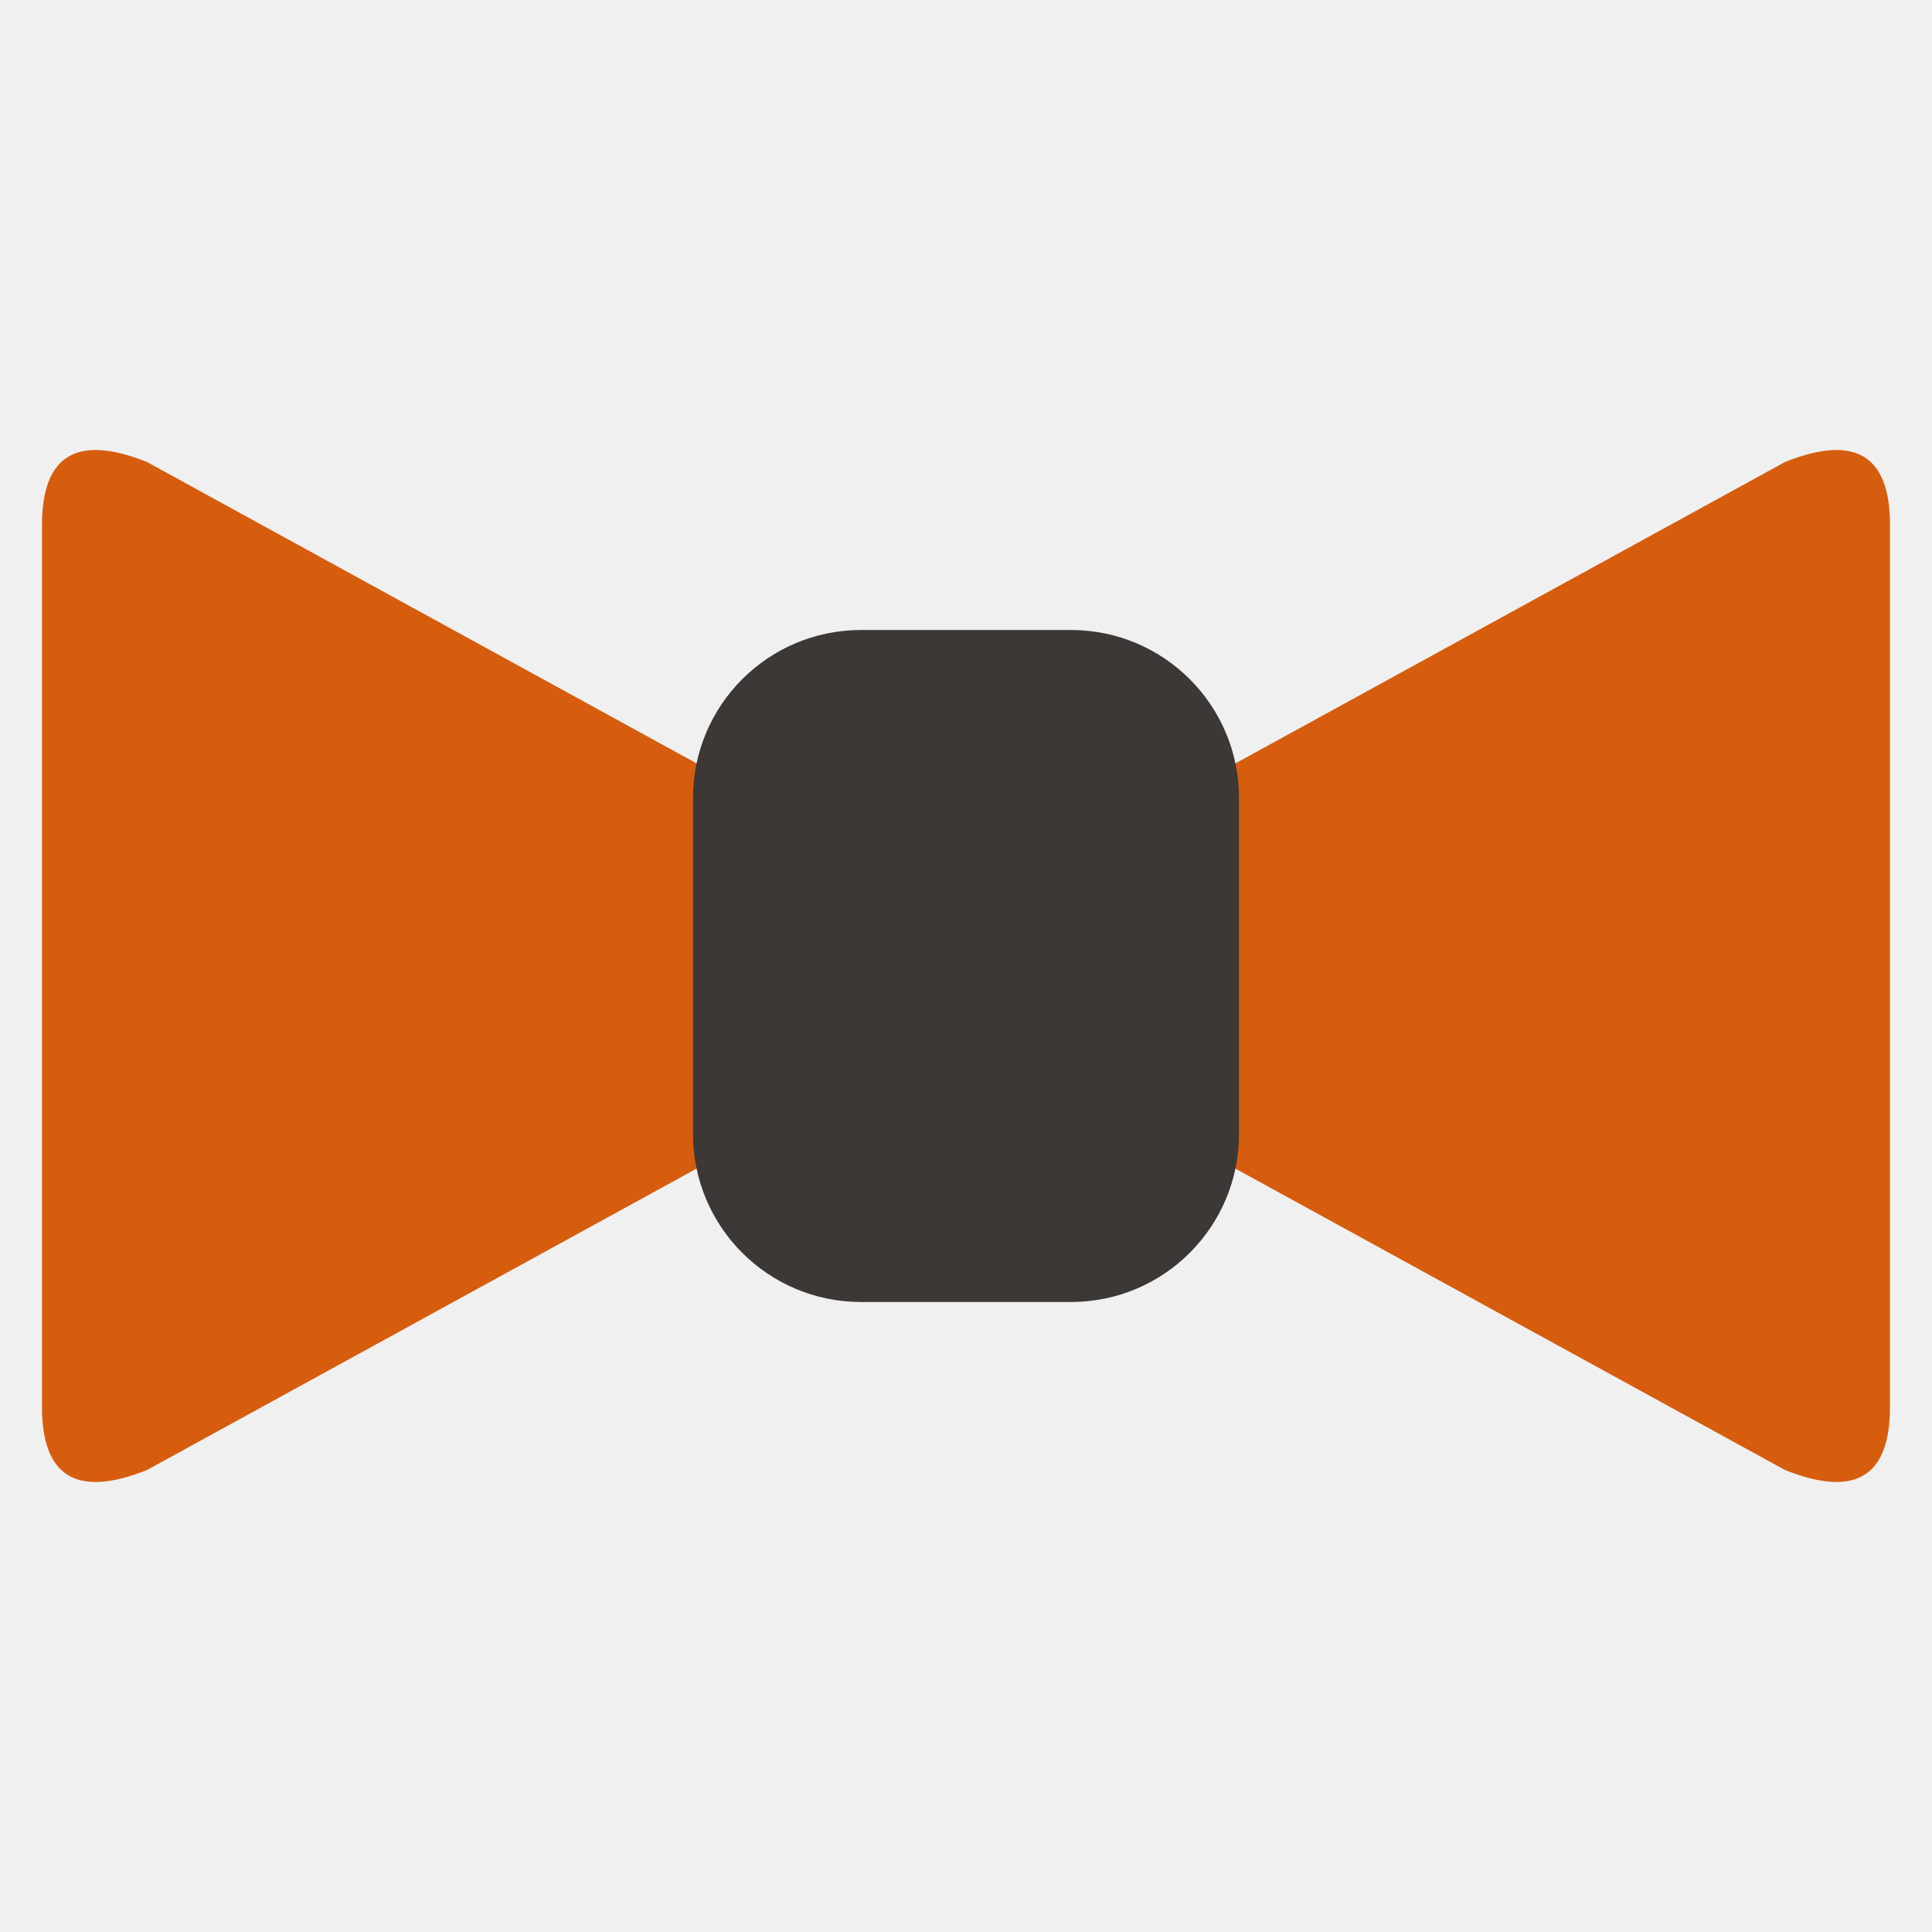
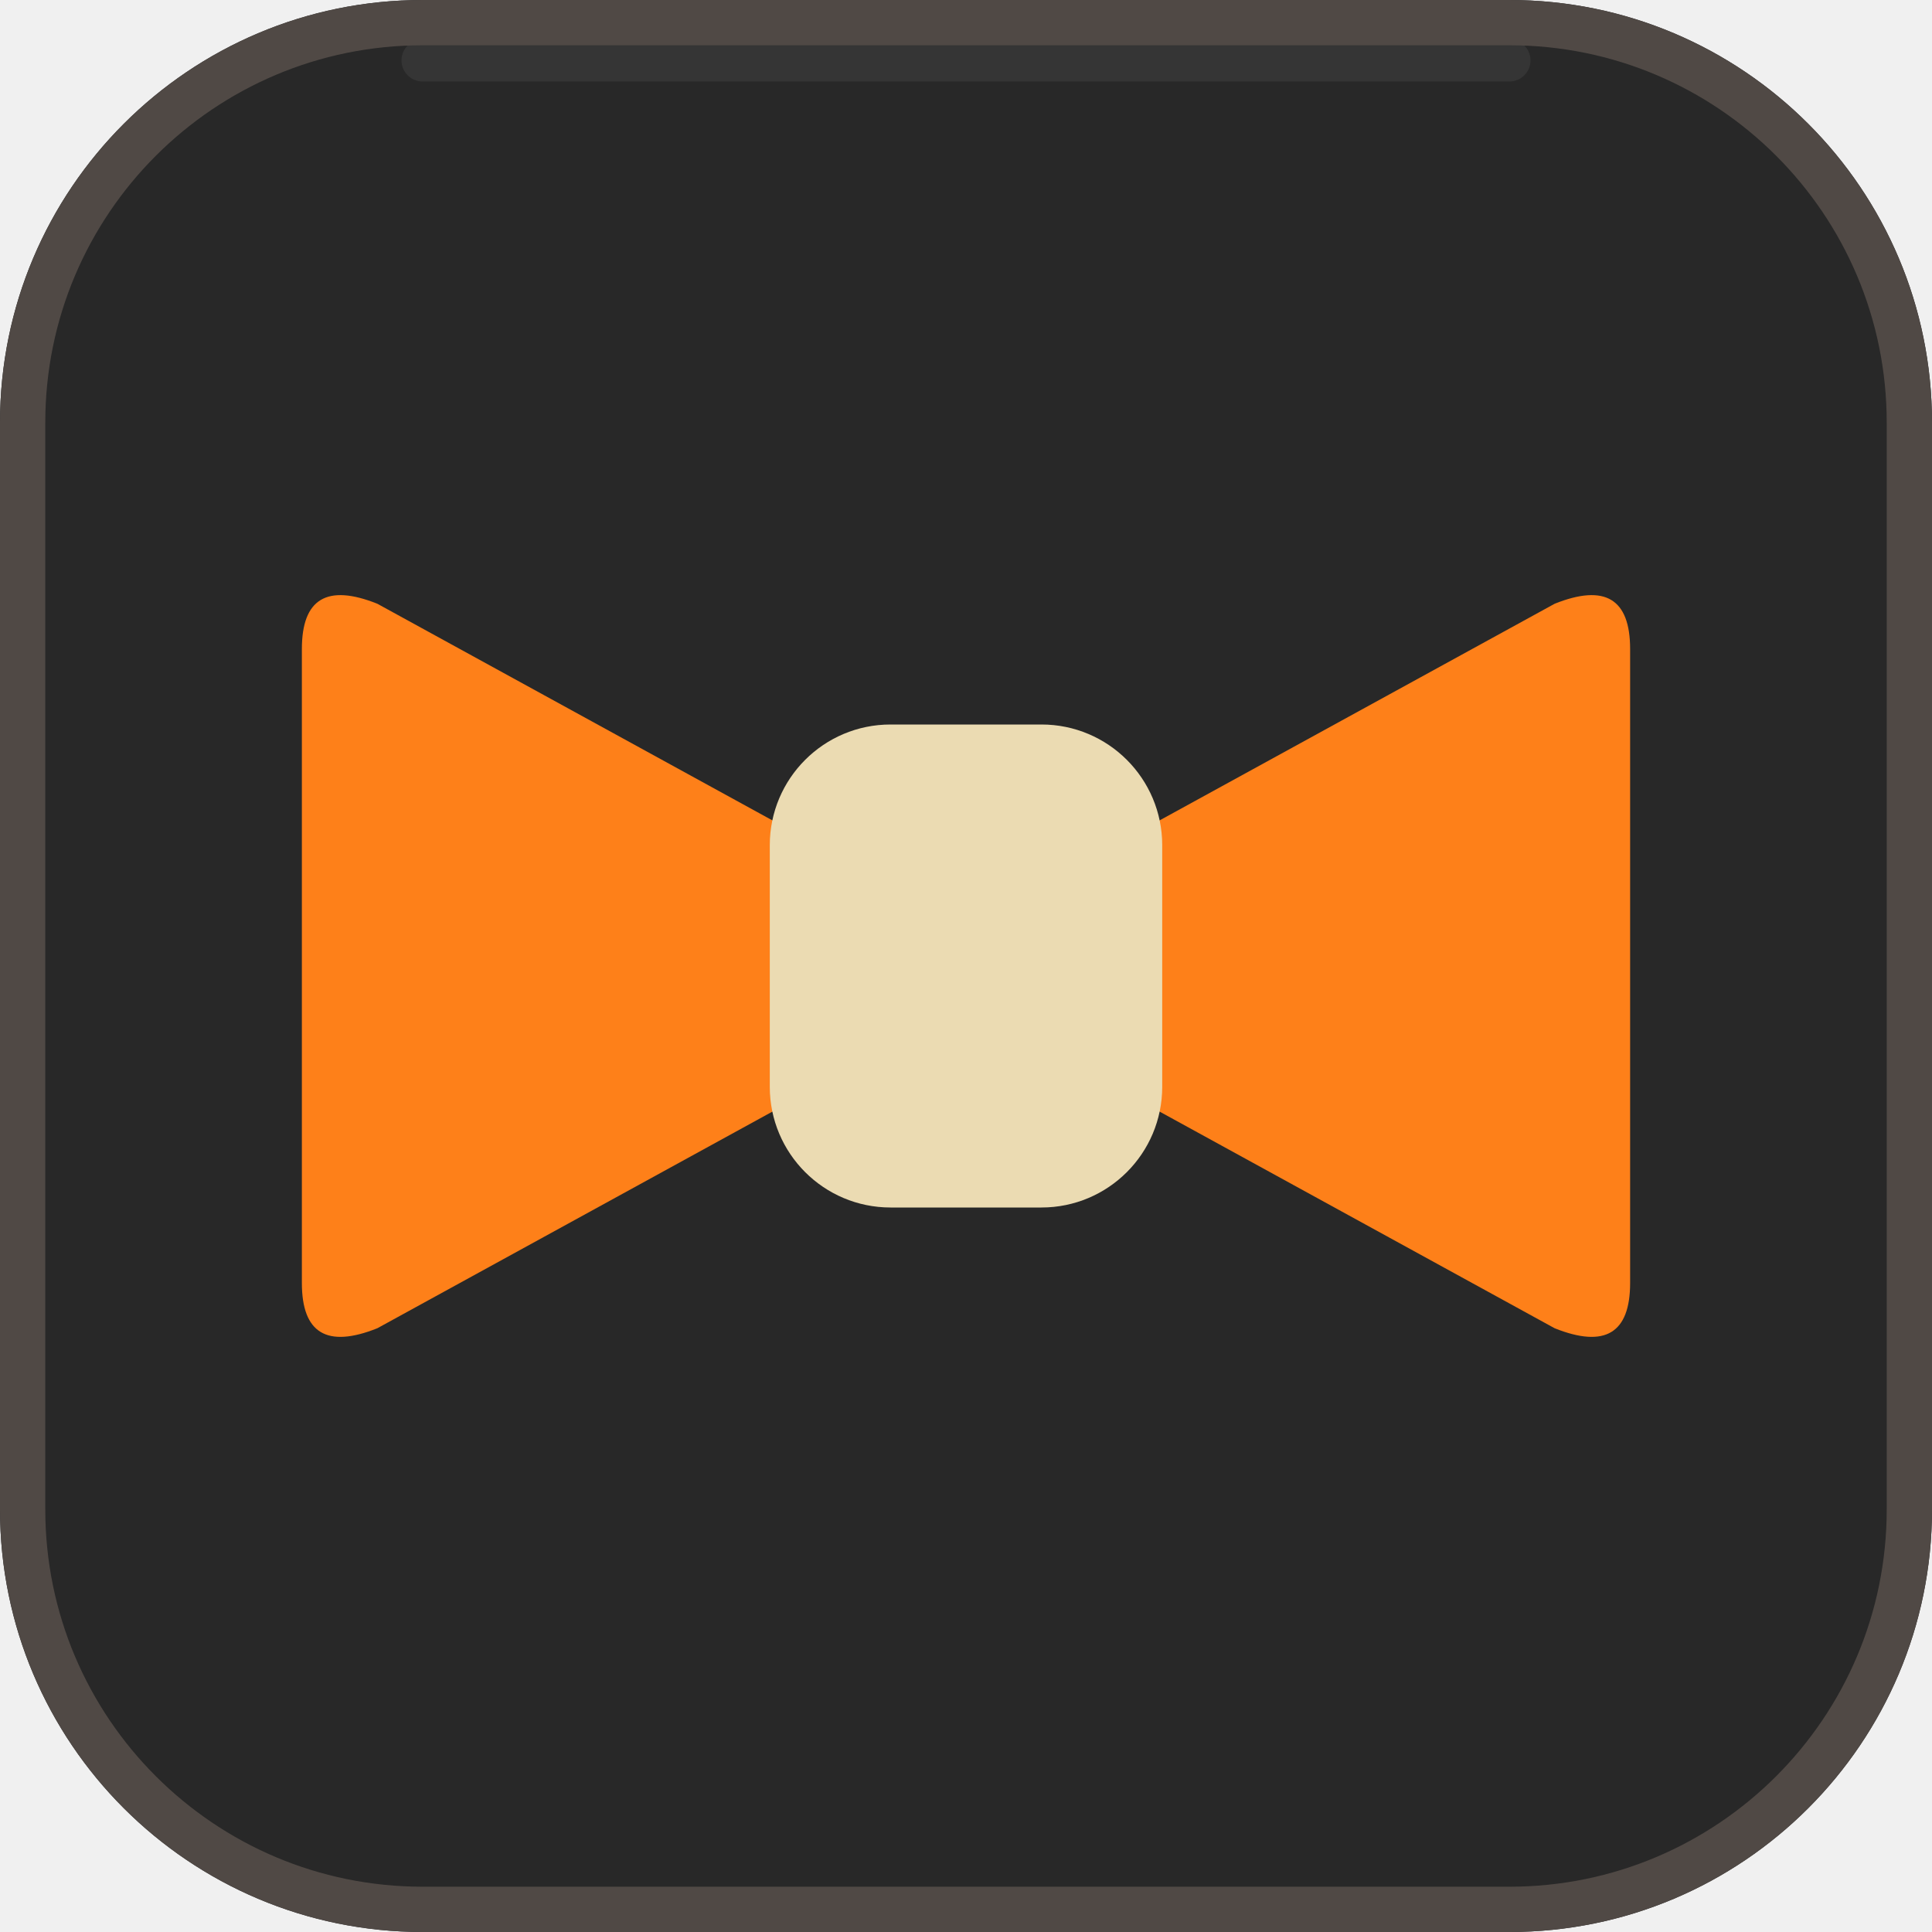
- <svg xmlns="http://www.w3.org/2000/svg" width="64" height="64" viewBox="9 9 46 46">
+ <svg xmlns="http://www.w3.org/2000/svg" width="64" height="64" viewBox="0 0 64 64">
  <style>
-     .wing{fill:#d65d0e}.knot{fill:#3c3836}
-     @media (prefers-color-scheme:dark){.wing{fill:#fe8019}.knot{fill:#ebdbb2}}
+     .tile{fill:#282828}.bd{stroke:#504945}.bev{stroke:#fff;stroke-opacity:.06}
+     .wing{fill:#fe8019}.knot{fill:#ebdbb2}
+     @media (prefers-color-scheme:light){
+       .tile{fill:#f9f5d7}.bd{stroke:#bdae93}.bev{stroke:#fff;stroke-opacity:.7}
+       .wing{fill:#d65d0e}.knot{fill:#3c3836}
+     }
  </style>
+   <rect class="tile" width="64" height="64" rx="14" />
+   <path class="bev" d="M14 2 H50" stroke-width="1.4" stroke-linecap="round" fill="none" />
+   <rect class="bd" x="0.75" y="0.75" width="62.5" height="62.5" rx="13.25" fill="none" stroke-width="1.5" />
  <path class="wing" d="M10 21.5 Q10 19 12.5 20 L28 28.5 L28 35.5 L12.5 44 Q10 45 10 42.5 Z" />
  <path class="wing" d="M54 21.5 Q54 19 51.5 20 L36 28.5 L36 35.5 L51.5 44 Q54 45 54 42.5 Z" />
  <rect class="knot" x="25.5" y="24" width="13" height="16" rx="4" />
</svg>
